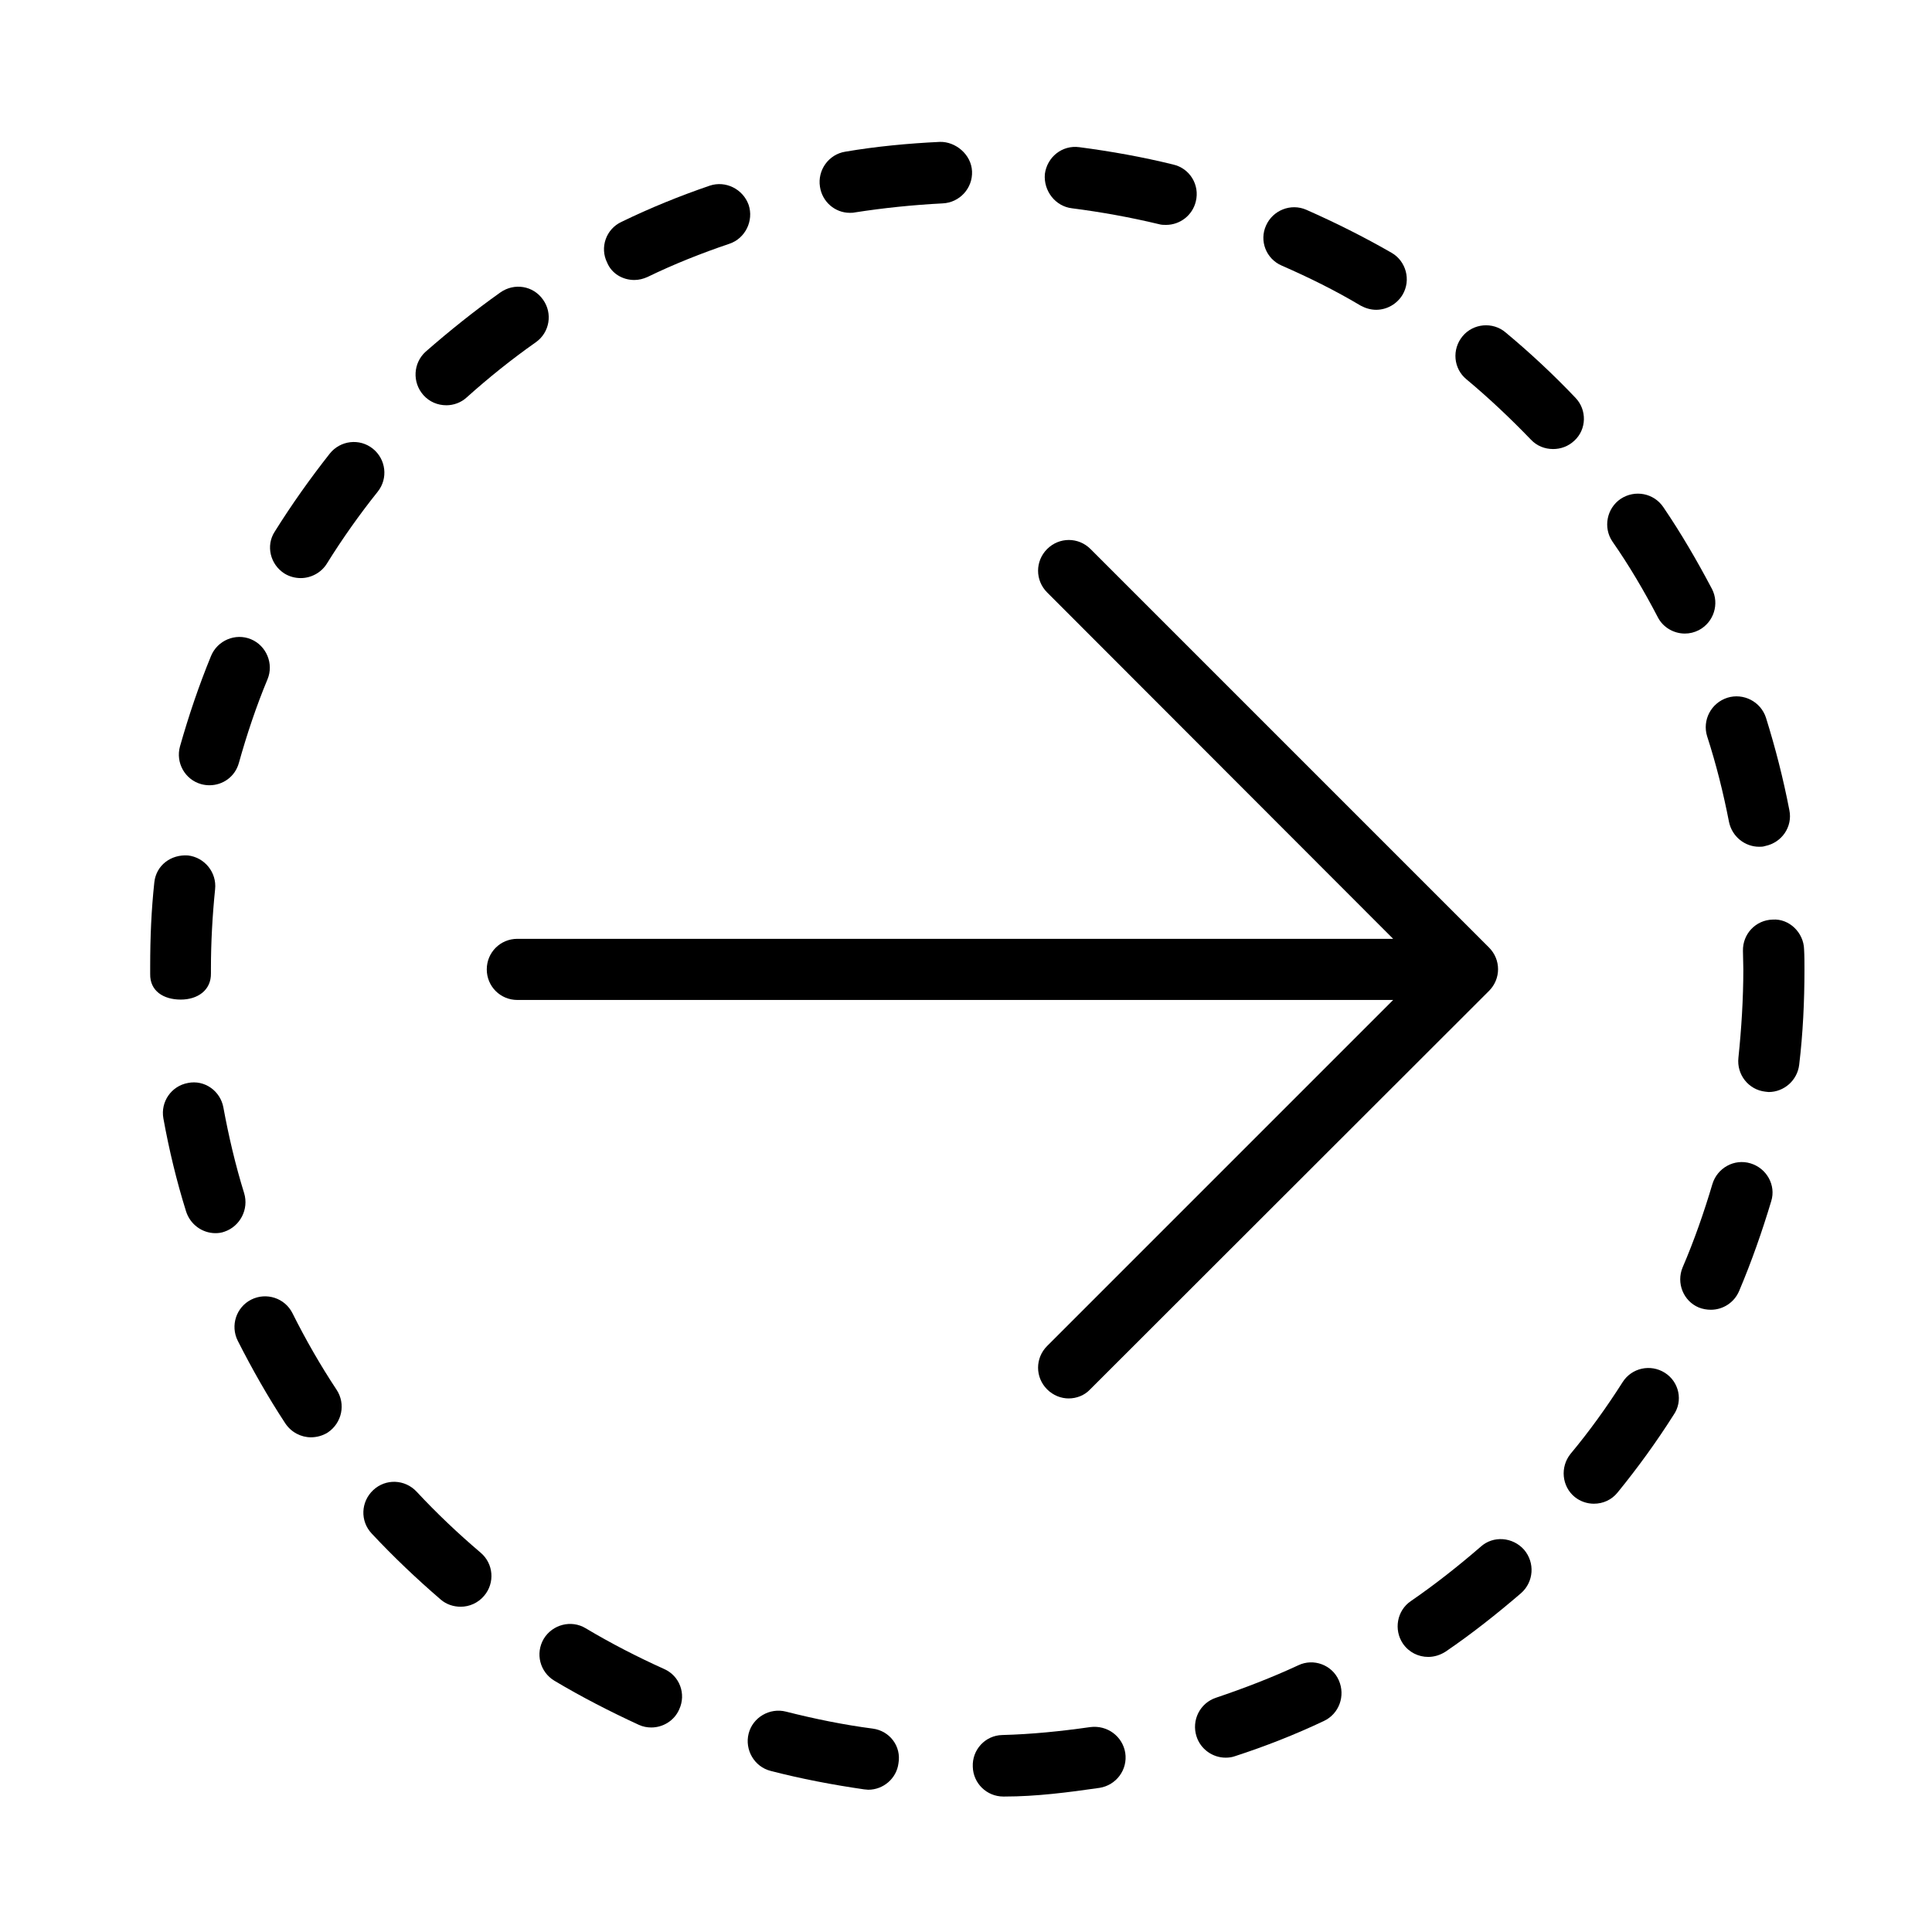
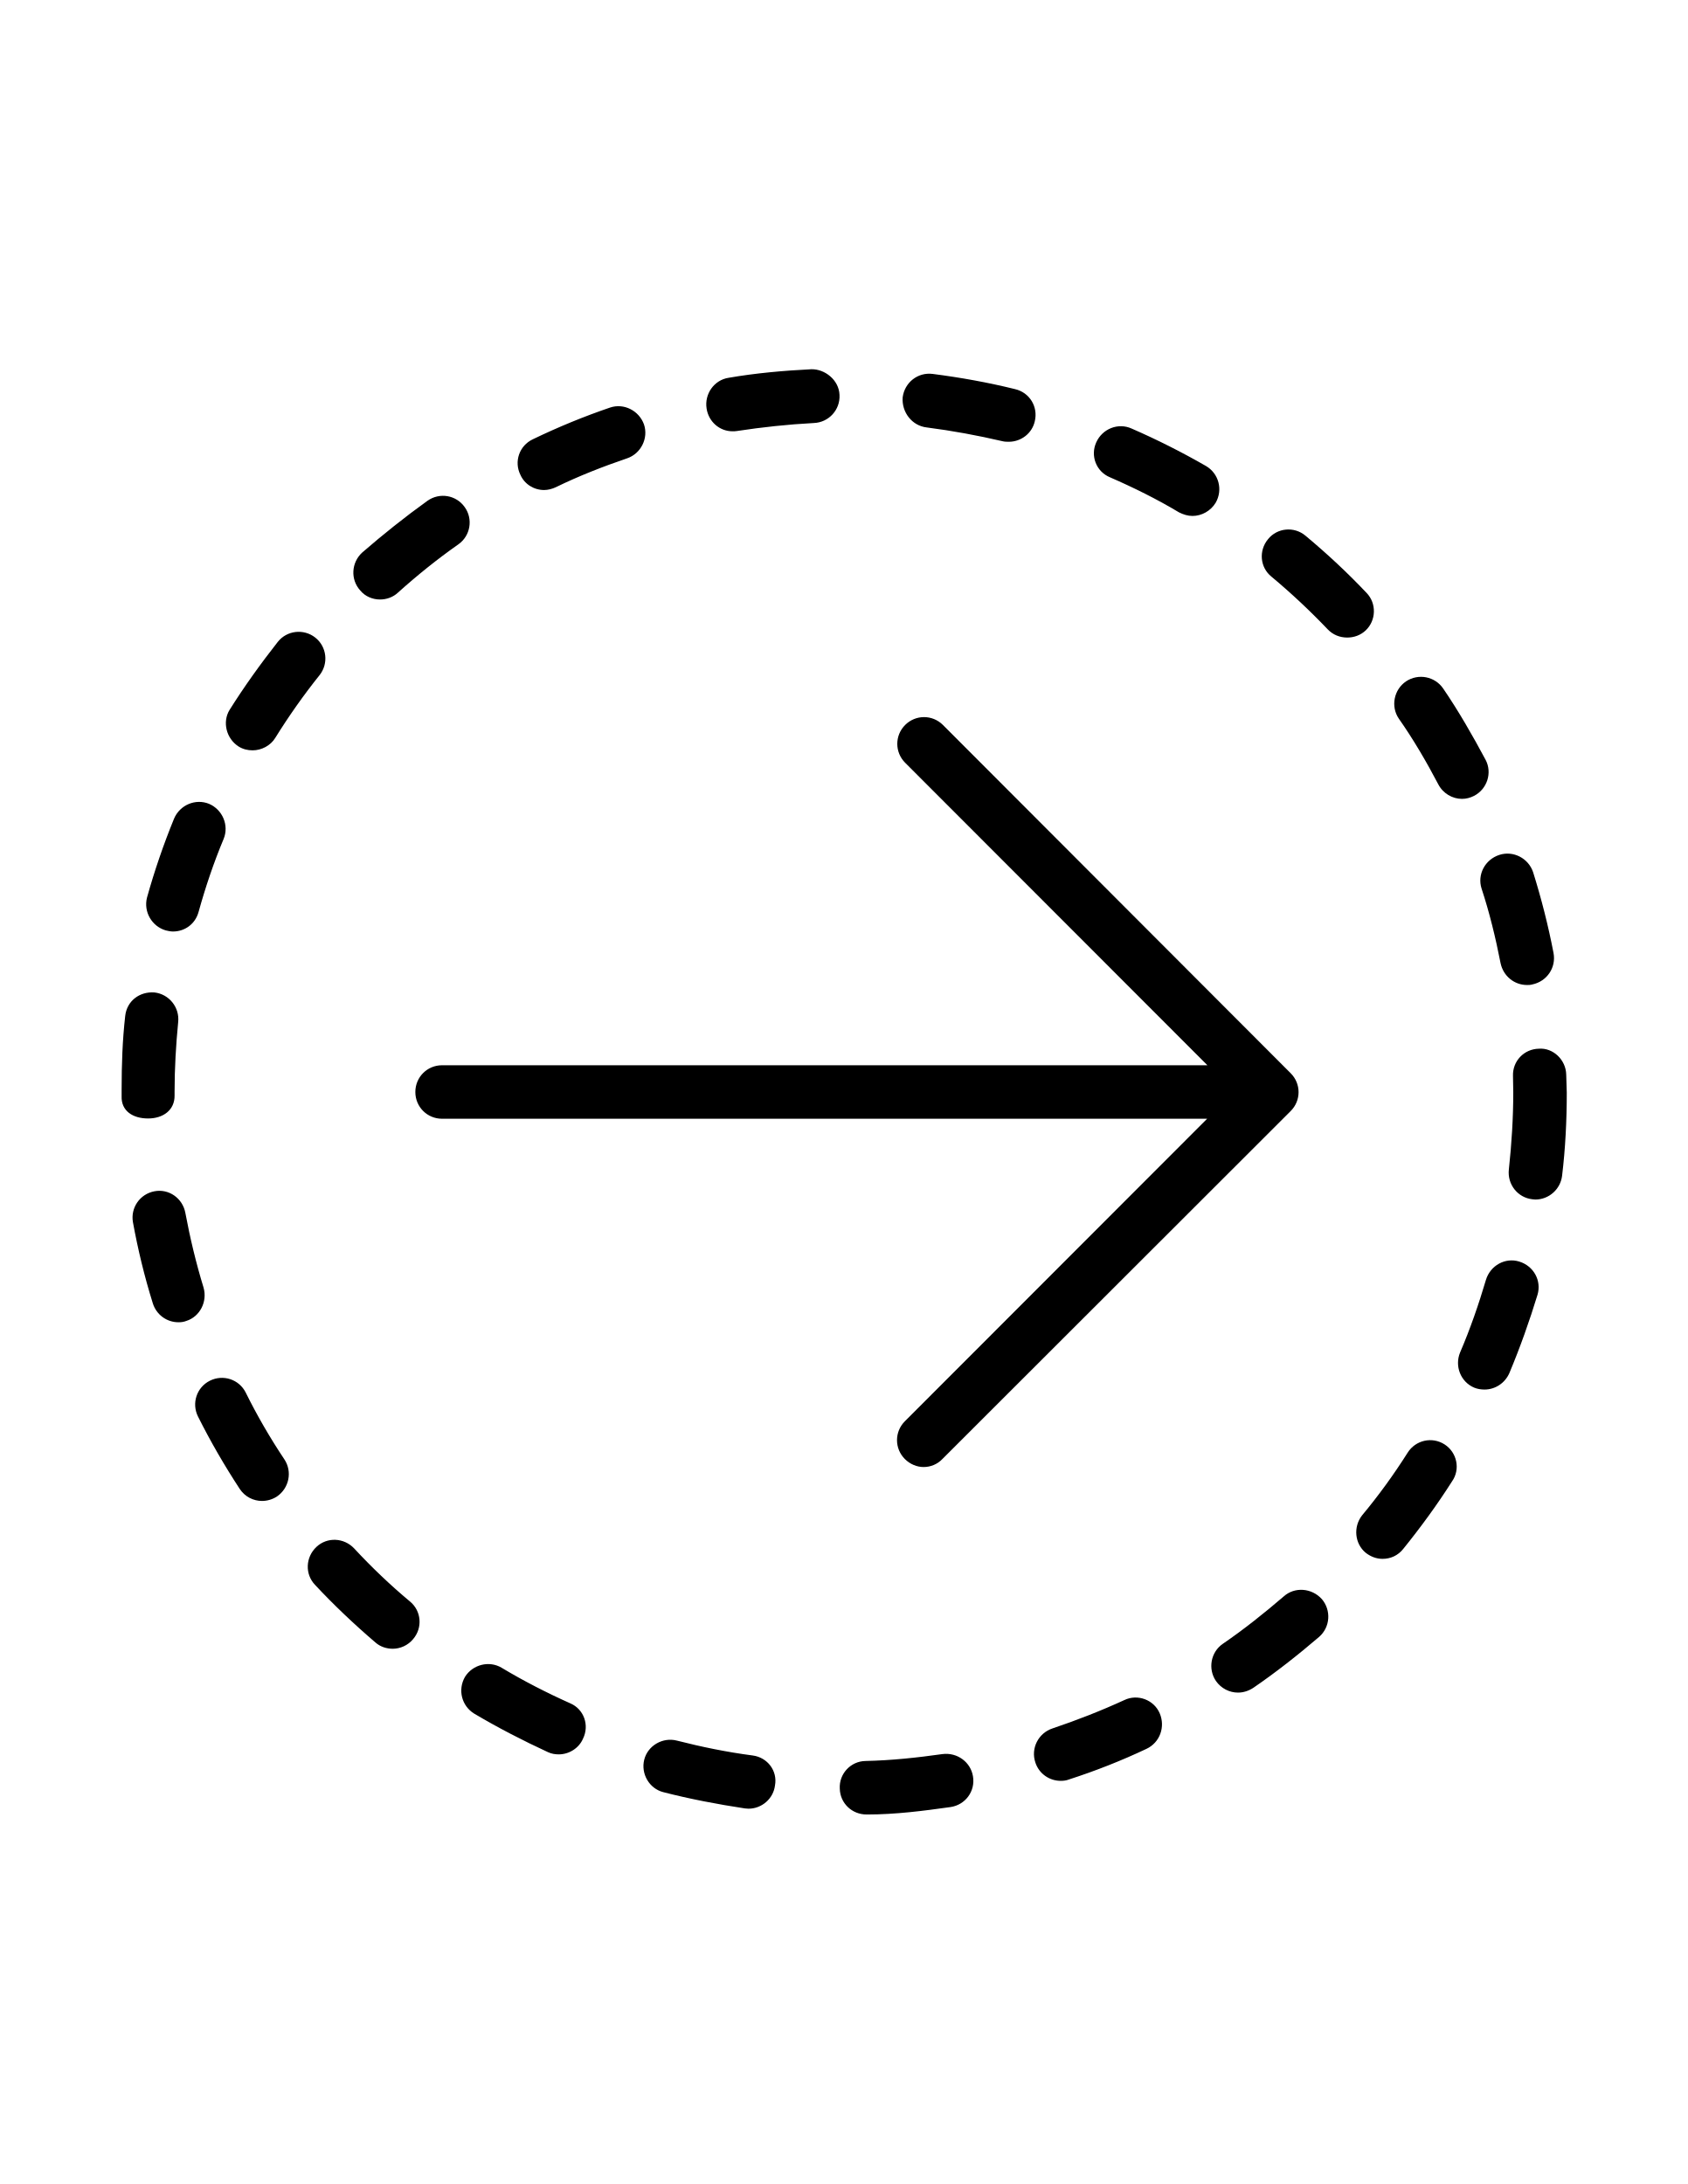
- <svg xmlns="http://www.w3.org/2000/svg" version="1.1" id="Layer_1" x="0px" y="0px" viewBox="130 -184 512 512" enable-background="new 130 -184 512 512" xml:space="preserve">
-   <path d="M205.4-32c1.3,0.8,2.8,1.2,4.3,1.2c2.7,0,5.4-1.4,6.9-3.8c4.1-6.6,8.7-13.1,13.5-19.1c2.8-3.5,2.2-8.6-1.3-11.4  c-3.5-2.8-8.6-2.2-11.4,1.3c-5.2,6.6-10.1,13.5-14.6,20.7C200.4-39.4,201.6-34.4,205.4-32z" />
-   <path d="M248.3-76.6c1.9,0,3.9-0.7,5.4-2.1c5.8-5.2,11.9-10.1,18.3-14.6c3.7-2.6,4.5-7.7,1.9-11.3c-2.6-3.7-7.6-4.5-11.3-1.9  c-6.9,4.9-13.5,10.2-19.8,15.7c-3.3,3-3.6,8.1-0.6,11.5C243.8-77.5,246-76.6,248.3-76.6z" />
-   <path d="M177.9,80.9c4.5,0,8.1-2.5,8-7l0-1.2c0-7,0.4-14.1,1.1-21c0.5-4.5-2.8-8.5-7.2-9c-4.5-0.3-8.4,2.6-8.9,7.1  c-0.8,7.4-1.1,14.7-1.1,22.3l0,2C169.7,78.6,173.3,80.9,177.9,80.9C177.8,80.9,177.8,80.9,177.9,80.9z" />
-   <path d="M183.3,23.8c0.7,0.2,1.5,0.3,2.2,0.3c3.6,0,6.8-2.3,7.8-5.9c2.1-7.5,4.6-15,7.6-22.2c1.7-4.1-0.3-8.9-4.4-10.6  c-4.1-1.7-8.9,0.3-10.6,4.5c-3.2,7.8-5.9,15.8-8.2,23.9C176.5,18.1,179,22.6,183.3,23.8z" />
-   <path d="M194.7,132.2c-2.3-7.4-4.1-15.1-5.5-22.7c-0.8-4.4-5-7.4-9.4-6.5c-4.4,0.8-7.3,5-6.5,9.4c1.5,8.3,3.5,16.6,6,24.6  c1.1,3.5,4.3,5.8,7.8,5.8c0.8,0,1.6-0.1,2.4-0.4C193.6,141,196,136.5,194.7,132.2z" />
-   <path d="M298.1-109.8c1.2,0,2.4-0.3,3.5-0.8c7-3.4,14.3-6.3,21.7-8.8c4.2-1.4,6.5-6.1,5.1-10.3c-1.5-4.2-6.1-6.5-10.3-5.1  c-7.9,2.7-15.8,5.9-23.4,9.6c-4.1,1.9-5.8,6.8-3.8,10.8C292.1-111.5,295-109.8,298.1-109.8z" />
-   <path d="M569.3-20.5c1.4,2.8,4.3,4.4,7.2,4.4c1.3,0,2.5-0.3,3.7-0.9c4-2.1,5.5-7,3.5-10.9c-3.9-7.4-8.2-14.8-12.9-21.7  c-2.5-3.7-7.5-4.7-11.3-2.2c-3.7,2.5-4.7,7.6-2.2,11.3C561.7-34.2,565.7-27.4,569.3-20.5z" />
-   <path d="M582.4,11.1c2.4,7.4,4.3,15,5.8,22.7c0.8,3.9,4.2,6.6,8,6.6c0.5,0,1,0,1.6-0.2c4.4-0.9,7.3-5.1,6.4-9.5  c-1.6-8.3-3.7-16.5-6.2-24.5c-1.4-4.3-6-6.6-10.2-5.3C583.4,2.3,581.1,6.9,582.4,11.1z" />
-   <path d="M355.2-127.6c0.4,0,0.9,0,1.3-0.1c7.7-1.2,15.5-2,23.3-2.4c4.5-0.2,8-4,7.8-8.5c-0.2-4.5-4.4-7.9-8.5-7.8  c-8.4,0.4-16.9,1.2-25.1,2.6c-4.4,0.7-7.4,4.9-6.7,9.3C347.9-130.5,351.3-127.6,355.2-127.6z" />
-   <path d="M414.1-128.8c7.8,1,15.5,2.4,23,4.2c0.7,0.2,1.3,0.2,1.9,0.2c3.7,0,7-2.5,7.9-6.2c1.1-4.4-1.6-8.8-6-9.8  c-8.1-2-16.5-3.5-24.9-4.6c-4.5-0.6-8.5,2.6-9.1,7.1C406.5-133.4,409.7-129.3,414.1-128.8z" />
-   <path d="M469.7-113.6c7.1,3.1,14.2,6.6,20.9,10.6c1.3,0.7,2.7,1.1,4.1,1.1c2.8,0,5.5-1.5,7-4c2.3-3.9,0.9-8.9-2.9-11.1  c-7.3-4.2-14.9-8-22.6-11.4c-4.1-1.8-8.9,0.1-10.7,4.2C463.7-120.2,465.5-115.4,469.7-113.6z" />
-   <path d="M547.5-78.6c-5.8-6.1-12-11.9-18.5-17.3c-3.4-2.9-8.6-2.4-11.4,1c-2.9,3.5-2.4,8.6,1,11.4c6,5,11.7,10.4,17.1,16  c1.6,1.7,3.7,2.5,5.9,2.5c2,0,4-0.7,5.6-2.2C550.5-70.2,550.6-75.4,547.5-78.6z" />
-   <path d="M571.2,179.8c-3.8-2.4-8.8-1.3-11.2,2.5c-4.2,6.6-8.8,13-13.8,19c-2.8,3.5-2.3,8.6,1.1,11.4c1.5,1.2,3.3,1.8,5.1,1.8  c2.4,0,4.7-1,6.3-3c5.3-6.5,10.3-13.4,14.8-20.5C576.1,187.3,575,182.2,571.2,179.8z" />
-   <path d="M522.4,225.9c-5.9,5.1-12.1,10-18.5,14.4c-3.7,2.5-4.6,7.6-2.1,11.3c1.6,2.3,4.1,3.5,6.7,3.5c1.6,0,3.2-0.5,4.6-1.4  c6.9-4.7,13.6-10,20-15.5c3.4-3,3.7-8.1,0.8-11.5C530.9,223.3,525.7,222.9,522.4,225.9z" />
-   <path d="M608.1,67.6c-0.1-4.5-4-8.2-8.3-7.9c-4.5,0.1-8,3.8-7.9,8.3c0,1.6,0.1,3.2,0.1,4.9c0,7.8-0.5,15.7-1.3,23.4  c-0.5,4.5,2.7,8.5,7.1,9c0.3,0,0.6,0.1,0.9,0.1c4.1,0,7.6-3.1,8.1-7.2c1-8.3,1.4-16.8,1.4-25.2C608.2,71.1,608.2,69.3,608.1,67.6z" />
-   <path d="M593.9,124.3c-4.3-1.3-8.8,1.2-10.1,5.5c-2.2,7.4-4.8,14.9-7.9,22.1c-1.7,4.1,0.2,8.9,4.3,10.6c1,0.4,2.1,0.6,3.2,0.6  c3.2,0,6.2-1.9,7.5-5c3.3-7.8,6.1-15.8,8.5-23.8C600.7,130.1,598.2,125.6,593.9,124.3z" />
-   <path d="M474.1,257.3c-7.1,3.3-14.4,6.1-21.8,8.6c-4.3,1.4-6.6,6-5.2,10.3c1.1,3.4,4.3,5.6,7.7,5.6c0.8,0,1.7-0.1,2.5-0.4  c8-2.6,15.9-5.7,23.5-9.3c4.1-1.9,5.8-6.7,4-10.8C483,257.2,478.1,255.4,474.1,257.3z" />
-   <path d="M306,258.3c-7.1-3.2-14.1-6.8-20.8-10.8c-3.8-2.3-8.8-1-11.1,2.8c-2.3,3.9-1,8.8,2.8,11.1c7.2,4.3,14.8,8.2,22.4,11.7  c1.1,0.5,2.2,0.7,3.3,0.7c3.1,0,6.1-1.8,7.4-4.8C311.9,264.9,310.1,260.1,306,258.3z" />
-   <path d="M240.4,211.3c-3.1-3.3-8.2-3.5-11.5-0.4c-3.3,3.1-3.5,8.2-0.4,11.5c5.7,6.1,11.9,12,18.3,17.5c1.5,1.3,3.4,1.9,5.3,1.9  c2.3,0,4.6-1,6.2-2.9c2.9-3.4,2.5-8.5-0.9-11.4C251.4,222.4,245.7,217,240.4,211.3z" />
-   <path d="M207.5,164c-2-4-6.9-5.6-10.9-3.6c-4,2-5.6,6.9-3.6,10.9c3.8,7.5,8,14.9,12.6,21.9c1.6,2.4,4.2,3.7,6.8,3.7  c1.5,0,3.1-0.4,4.5-1.3c3.7-2.5,4.8-7.5,2.3-11.3C214.9,177.8,211,171,207.5,164z" />
-   <path d="M361.3,274.1c-7.7-1-15.5-2.6-23-4.5c-4.3-1.1-8.8,1.5-9.9,5.8c-1.1,4.3,1.5,8.8,5.8,9.9c8.1,2.1,16.5,3.7,24.8,4.9  c0.4,0,0.7,0.1,1.1,0.1c4,0,7.5-3,8-7C368.9,278.8,365.8,274.7,361.3,274.1z" />
-   <path d="M418.9,273.7c-7.7,1.1-15.5,1.9-23.3,2.1c-4.5,0.1-8,3.9-7.8,8.4c0.1,4.4,3.7,7.9,8.1,7.9c0.1,0,0.2,0,0.3,0  c8.4,0,16.9-1.1,25.2-2.3c4.4-0.7,7.5-4.8,6.8-9.3C427.5,276.2,423.5,273.1,418.9,273.7z" />
-   <path d="M407.5,172.7c-3.2,3.2-3.2,8.3,0,11.5c1.6,1.6,3.7,2.4,5.7,2.4c2.1,0,4.2-0.8,5.7-2.4L524.6,78.6c3.2-3.2,3.2-8.3,0-11.5  L419-38.5c-3.2-3.2-8.3-3.2-11.5,0c-3.2,3.2-3.2,8.3,0,11.5l91.7,91.8H267.1c-4.5,0-8.1,3.6-8.1,8.1c0,4.5,3.6,8.1,8.1,8.1h232.1  L407.5,172.7z" />
+ <svg xmlns="http://www.w3.org/2000/svg" version="1.1" id="Layer_1" x="0px" y="0px" viewBox="0 0 612 792" enable-background="new 0 0 612 792" xml:space="preserve">
+   <path d="M86.5,270.7c1.6,1,3.3,1.4,5.1,1.4c3.2,0,6.5-1.7,8.2-4.5c4.9-7.9,10.4-15.7,16.1-22.8c3.3-4.2,2.6-10.3-1.6-13.6  s-10.3-2.6-13.6,1.6c-6.2,7.9-12.1,16.1-17.5,24.7C80.6,261.8,82,267.8,86.5,270.7z M137.8,217.4c2.3,0,4.7-0.8,6.5-2.5  c6.9-6.2,14.2-12.1,21.9-17.5c4.4-3.1,5.4-9.2,2.3-13.5c-3.1-4.4-9.1-5.4-13.5-2.3c-8.2,5.9-16.1,12.2-23.7,18.8  c-3.9,3.6-4.3,9.7-0.7,13.7C132.4,216.3,135.1,217.4,137.8,217.4z M53.7,405.6c5.4,0,9.7-3,9.6-8.4v-1.4c0-8.4,0.5-16.9,1.3-25.1  c0.6-5.4-3.3-10.2-8.6-10.8c-5.4-0.4-10,3.1-10.6,8.5c-1,8.8-1.3,17.6-1.3,26.7v2.4C43.9,402.9,48.2,405.6,53.7,405.6  C53.6,405.6,53.6,405.6,53.7,405.6z M60.1,337.4c0.8,0.2,1.8,0.4,2.6,0.4c4.3,0,8.1-2.7,9.3-7.1c2.5-9,5.5-17.9,9.1-26.5  c2-4.9-0.4-10.6-5.3-12.7c-4.9-2-10.6,0.4-12.7,5.4c-3.8,9.3-7.1,18.9-9.8,28.6C52,330.6,55,335.9,60.1,337.4z M73.8,466.9  c-2.7-8.8-4.9-18-6.6-27.1c-1-5.3-6-8.8-11.2-7.8c-5.3,1-8.7,6-7.8,11.2c1.8,9.9,4.2,19.8,7.2,29.4c1.3,4.2,5.1,6.9,9.3,6.9  c1,0,1.9-0.1,2.9-0.5C72.4,477.5,75.3,472.1,73.8,466.9z M197.3,177.7c1.4,0,2.9-0.4,4.2-1c8.4-4.1,17.1-7.5,25.9-10.5  c5-1.7,7.8-7.3,6.1-12.3c-1.8-5-7.3-7.8-12.3-6.1c-9.4,3.2-18.9,7.1-28,11.5c-4.9,2.3-6.9,8.1-4.5,12.9  C190.2,175.6,193.6,177.7,197.3,177.7z M521.5,284.4c1.7,3.3,5.1,5.3,8.6,5.3c1.6,0,3-0.4,4.4-1.1c4.8-2.5,6.6-8.4,4.2-13  c-4.7-8.8-9.8-17.7-15.4-25.9c-3-4.4-9-5.6-13.5-2.6c-4.4,3-5.6,9.1-2.6,13.5C512.4,268,517.2,276.2,521.5,284.4z M537.2,322.2  c2.9,8.8,5.1,17.9,6.9,27.1c1,4.7,5,7.9,9.6,7.9c0.6,0,1.2,0,1.9-0.2c5.3-1.1,8.7-6.1,7.7-11.4c-1.9-9.9-4.4-19.7-7.4-29.3  c-1.7-5.1-7.2-7.9-12.2-6.3C538.4,311.7,535.6,317.2,537.2,322.2z M265.6,156.4c0.5,0,1.1,0,1.6-0.1c9.2-1.4,18.5-2.4,27.9-2.9  c5.4-0.2,9.6-4.8,9.3-10.2c-0.2-5.4-5.3-9.4-10.2-9.3c-10,0.5-20.2,1.4-30,3.1c-5.3,0.8-8.8,5.9-8,11.1  C256.9,152.9,260.9,156.4,265.6,156.4z M336,155c9.3,1.2,18.5,2.9,27.5,5c0.8,0.2,1.6,0.2,2.3,0.2c4.4,0,8.4-3,9.4-7.4  c1.3-5.3-1.9-10.5-7.2-11.7c-9.7-2.4-19.7-4.2-29.8-5.5c-5.4-0.7-10.2,3.1-10.9,8.5C326.9,149.5,330.7,154.4,336,155z M402.5,173.1  c8.5,3.7,17,7.9,25,12.7c1.6,0.8,3.2,1.3,4.9,1.3c3.3,0,6.6-1.8,8.4-4.8c2.7-4.7,1.1-10.6-3.5-13.3c-8.7-5-17.8-9.6-27-13.6  c-4.9-2.2-10.6,0.1-12.8,5C395.3,165.2,397.4,171,402.5,173.1z M495.5,215c-6.9-7.3-14.3-14.2-22.1-20.7c-4.1-3.5-10.3-2.9-13.6,1.2  c-3.5,4.2-2.9,10.3,1.2,13.6c7.2,6,14,12.4,20.4,19.1c1.9,2,4.4,3,7.1,3c2.4,0,4.8-0.8,6.7-2.6C499,225,499.2,218.8,495.5,215z   M523.8,523.8c-4.5-2.9-10.5-1.6-13.4,3c-5,7.9-10.5,15.5-16.5,22.7c-3.3,4.2-2.7,10.3,1.3,13.6c1.8,1.4,3.9,2.2,6.1,2.2  c2.9,0,5.6-1.2,7.5-3.6c6.3-7.8,12.3-16,17.7-24.5C529.6,532.8,528.3,526.7,523.8,523.8z M465.5,578.9c-7.1,6.1-14.5,12-22.1,17.2  c-4.4,3-5.5,9.1-2.5,13.5c1.9,2.7,4.9,4.2,8,4.2c1.9,0,3.8-0.6,5.5-1.7c8.2-5.6,16.3-12,23.9-18.5c4.1-3.6,4.4-9.7,1-13.7  C475.6,575.8,469.4,575.4,465.5,578.9z M567.9,389.7c-0.1-5.4-4.8-9.8-9.9-9.4c-5.4,0.1-9.6,4.5-9.4,9.9c0,1.9,0.1,3.8,0.1,5.9  c0,9.3-0.6,18.8-1.6,28c-0.6,5.4,3.2,10.2,8.5,10.8c0.4,0,0.7,0.1,1.1,0.1c4.9,0,9.1-3.7,9.7-8.6c1.2-9.9,1.7-20.1,1.7-30.1  C568,393.9,568,391.8,567.9,389.7z M550.9,457.5c-5.1-1.6-10.5,1.4-12.1,6.6c-2.6,8.8-5.7,17.8-9.4,26.4c-2,4.9,0.2,10.6,5.1,12.7  c1.2,0.5,2.5,0.7,3.8,0.7c3.8,0,7.4-2.3,9-6c3.9-9.3,7.3-18.9,10.2-28.4C559,464.4,556.1,459.1,550.9,457.5z M407.7,616.5  c-8.5,3.9-17.2,7.3-26.1,10.3c-5.1,1.7-7.9,7.2-6.2,12.3c1.3,4.1,5.1,6.7,9.2,6.7c1,0,2-0.1,3-0.5c9.6-3.1,19-6.8,28.1-11.1  c4.9-2.3,6.9-8,4.8-12.9C418.4,616.4,412.5,614.2,407.7,616.5z M206.8,617.7c-8.5-3.8-16.9-8.1-24.9-12.9  c-4.5-2.7-10.5-1.2-13.3,3.3c-2.7,4.7-1.2,10.5,3.3,13.3c8.6,5.1,17.7,9.8,26.8,14c1.3,0.6,2.6,0.8,3.9,0.8c3.7,0,7.3-2.2,8.8-5.7  C213.8,625.6,211.7,619.8,206.8,617.7z M128.4,561.5c-3.7-3.9-9.8-4.2-13.7-0.5c-3.9,3.7-4.2,9.8-0.5,13.7  c6.8,7.3,14.2,14.3,21.9,20.9c1.8,1.6,4.1,2.3,6.3,2.3c2.7,0,5.5-1.2,7.4-3.5c3.5-4.1,3-10.2-1.1-13.6  C141.5,574.8,134.7,568.3,128.4,561.5z M89.1,505c-2.4-4.8-8.2-6.7-13-4.3s-6.7,8.2-4.3,13c4.5,9,9.6,17.8,15.1,26.2  c1.9,2.9,5,4.4,8.1,4.4c1.8,0,3.7-0.5,5.4-1.6c4.4-3,5.7-9,2.7-13.5C97.9,521.4,93.2,513.3,89.1,505z M272.9,636.6  c-9.2-1.2-18.5-3.1-27.5-5.4c-5.1-1.3-10.5,1.8-11.8,6.9s1.8,10.5,6.9,11.8c9.7,2.5,19.7,4.4,29.6,5.9c0.5,0,0.8,0.1,1.3,0.1  c4.8,0,9-3.6,9.6-8.4C282,642.2,278.3,637.3,272.9,636.6z M341.7,636.1c-9.2,1.3-18.5,2.3-27.9,2.5c-5.4,0.1-9.6,4.7-9.3,10  c0.1,5.3,4.4,9.4,9.7,9.4c0.1,0,0.2,0,0.4,0c10,0,20.2-1.3,30.1-2.7c5.3-0.8,9-5.7,8.1-11.1C352,639.1,347.2,635.4,341.7,636.1z   M328.1,515.4c-3.8,3.8-3.8,9.9,0,13.7c1.9,1.9,4.4,2.9,6.8,2.9c2.5,0,5-1,6.8-2.9l126.3-126.2c3.8-3.8,3.8-9.9,0-13.7L341.9,262.9  c-3.8-3.8-9.9-3.8-13.7,0s-3.8,9.9,0,13.7l109.6,109.7H160.3c-5.4,0-9.7,4.3-9.7,9.7s4.3,9.7,9.7,9.7h277.4L328.1,515.4z" />
</svg>
